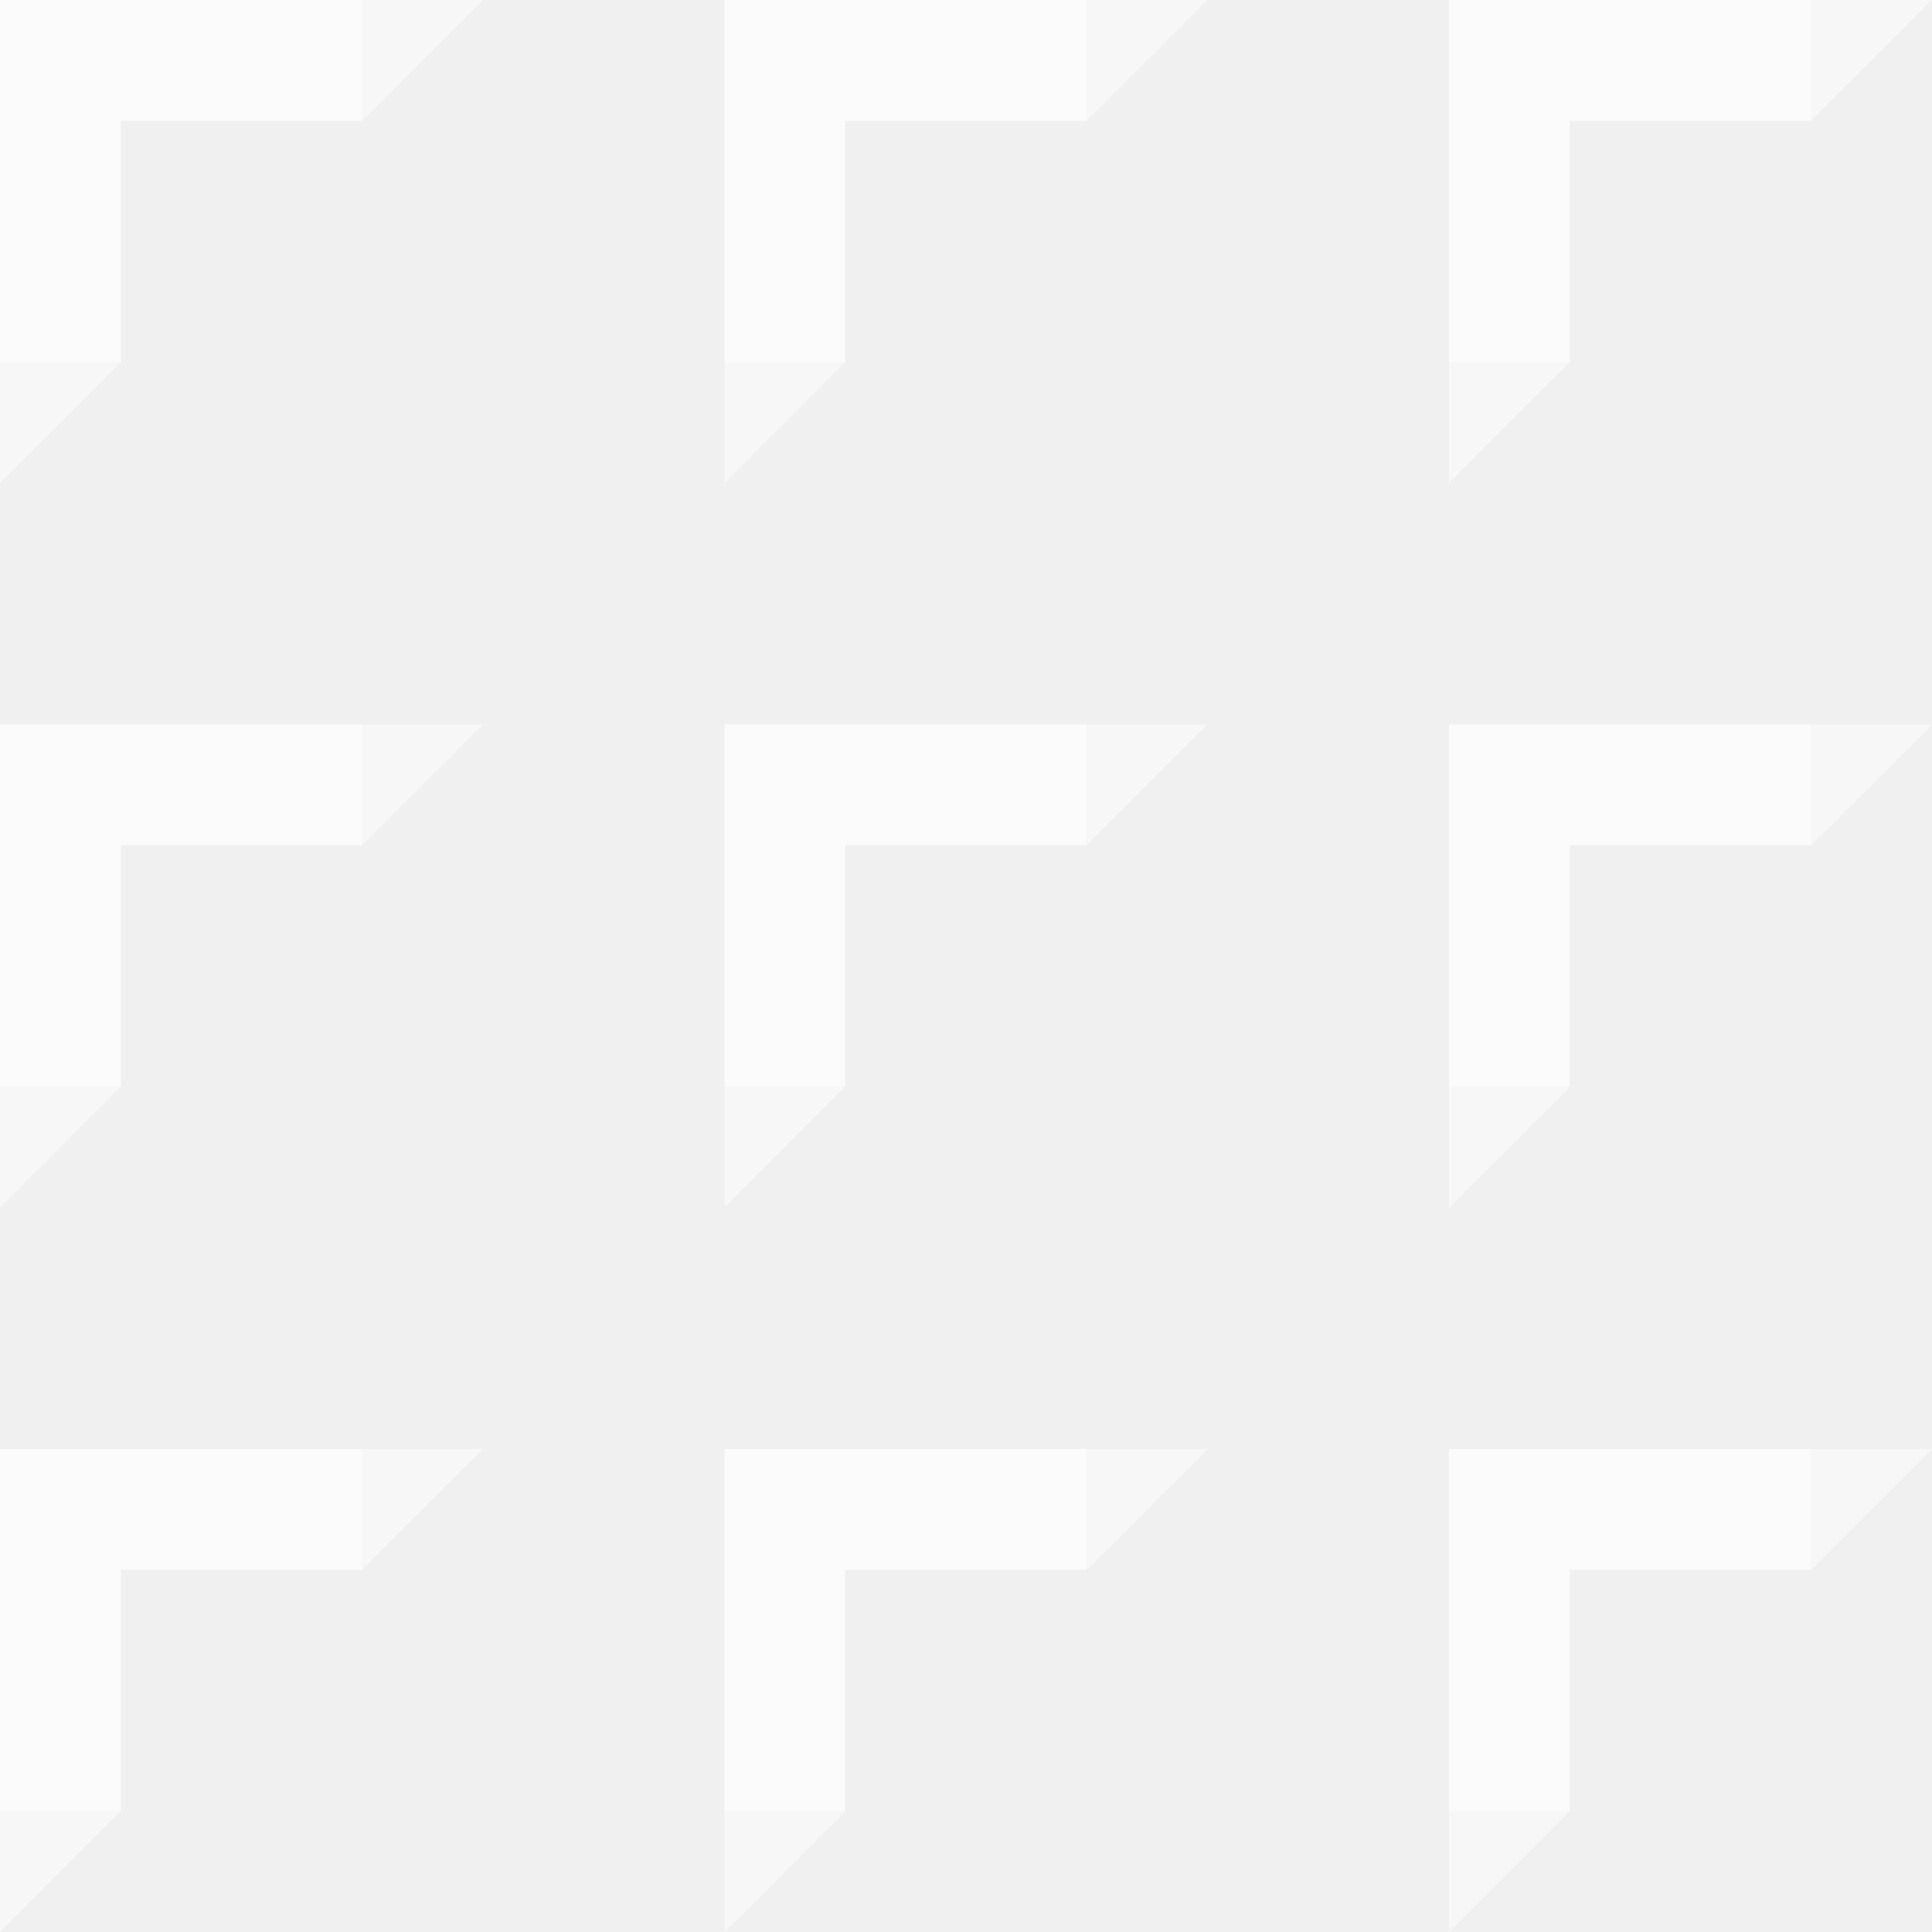
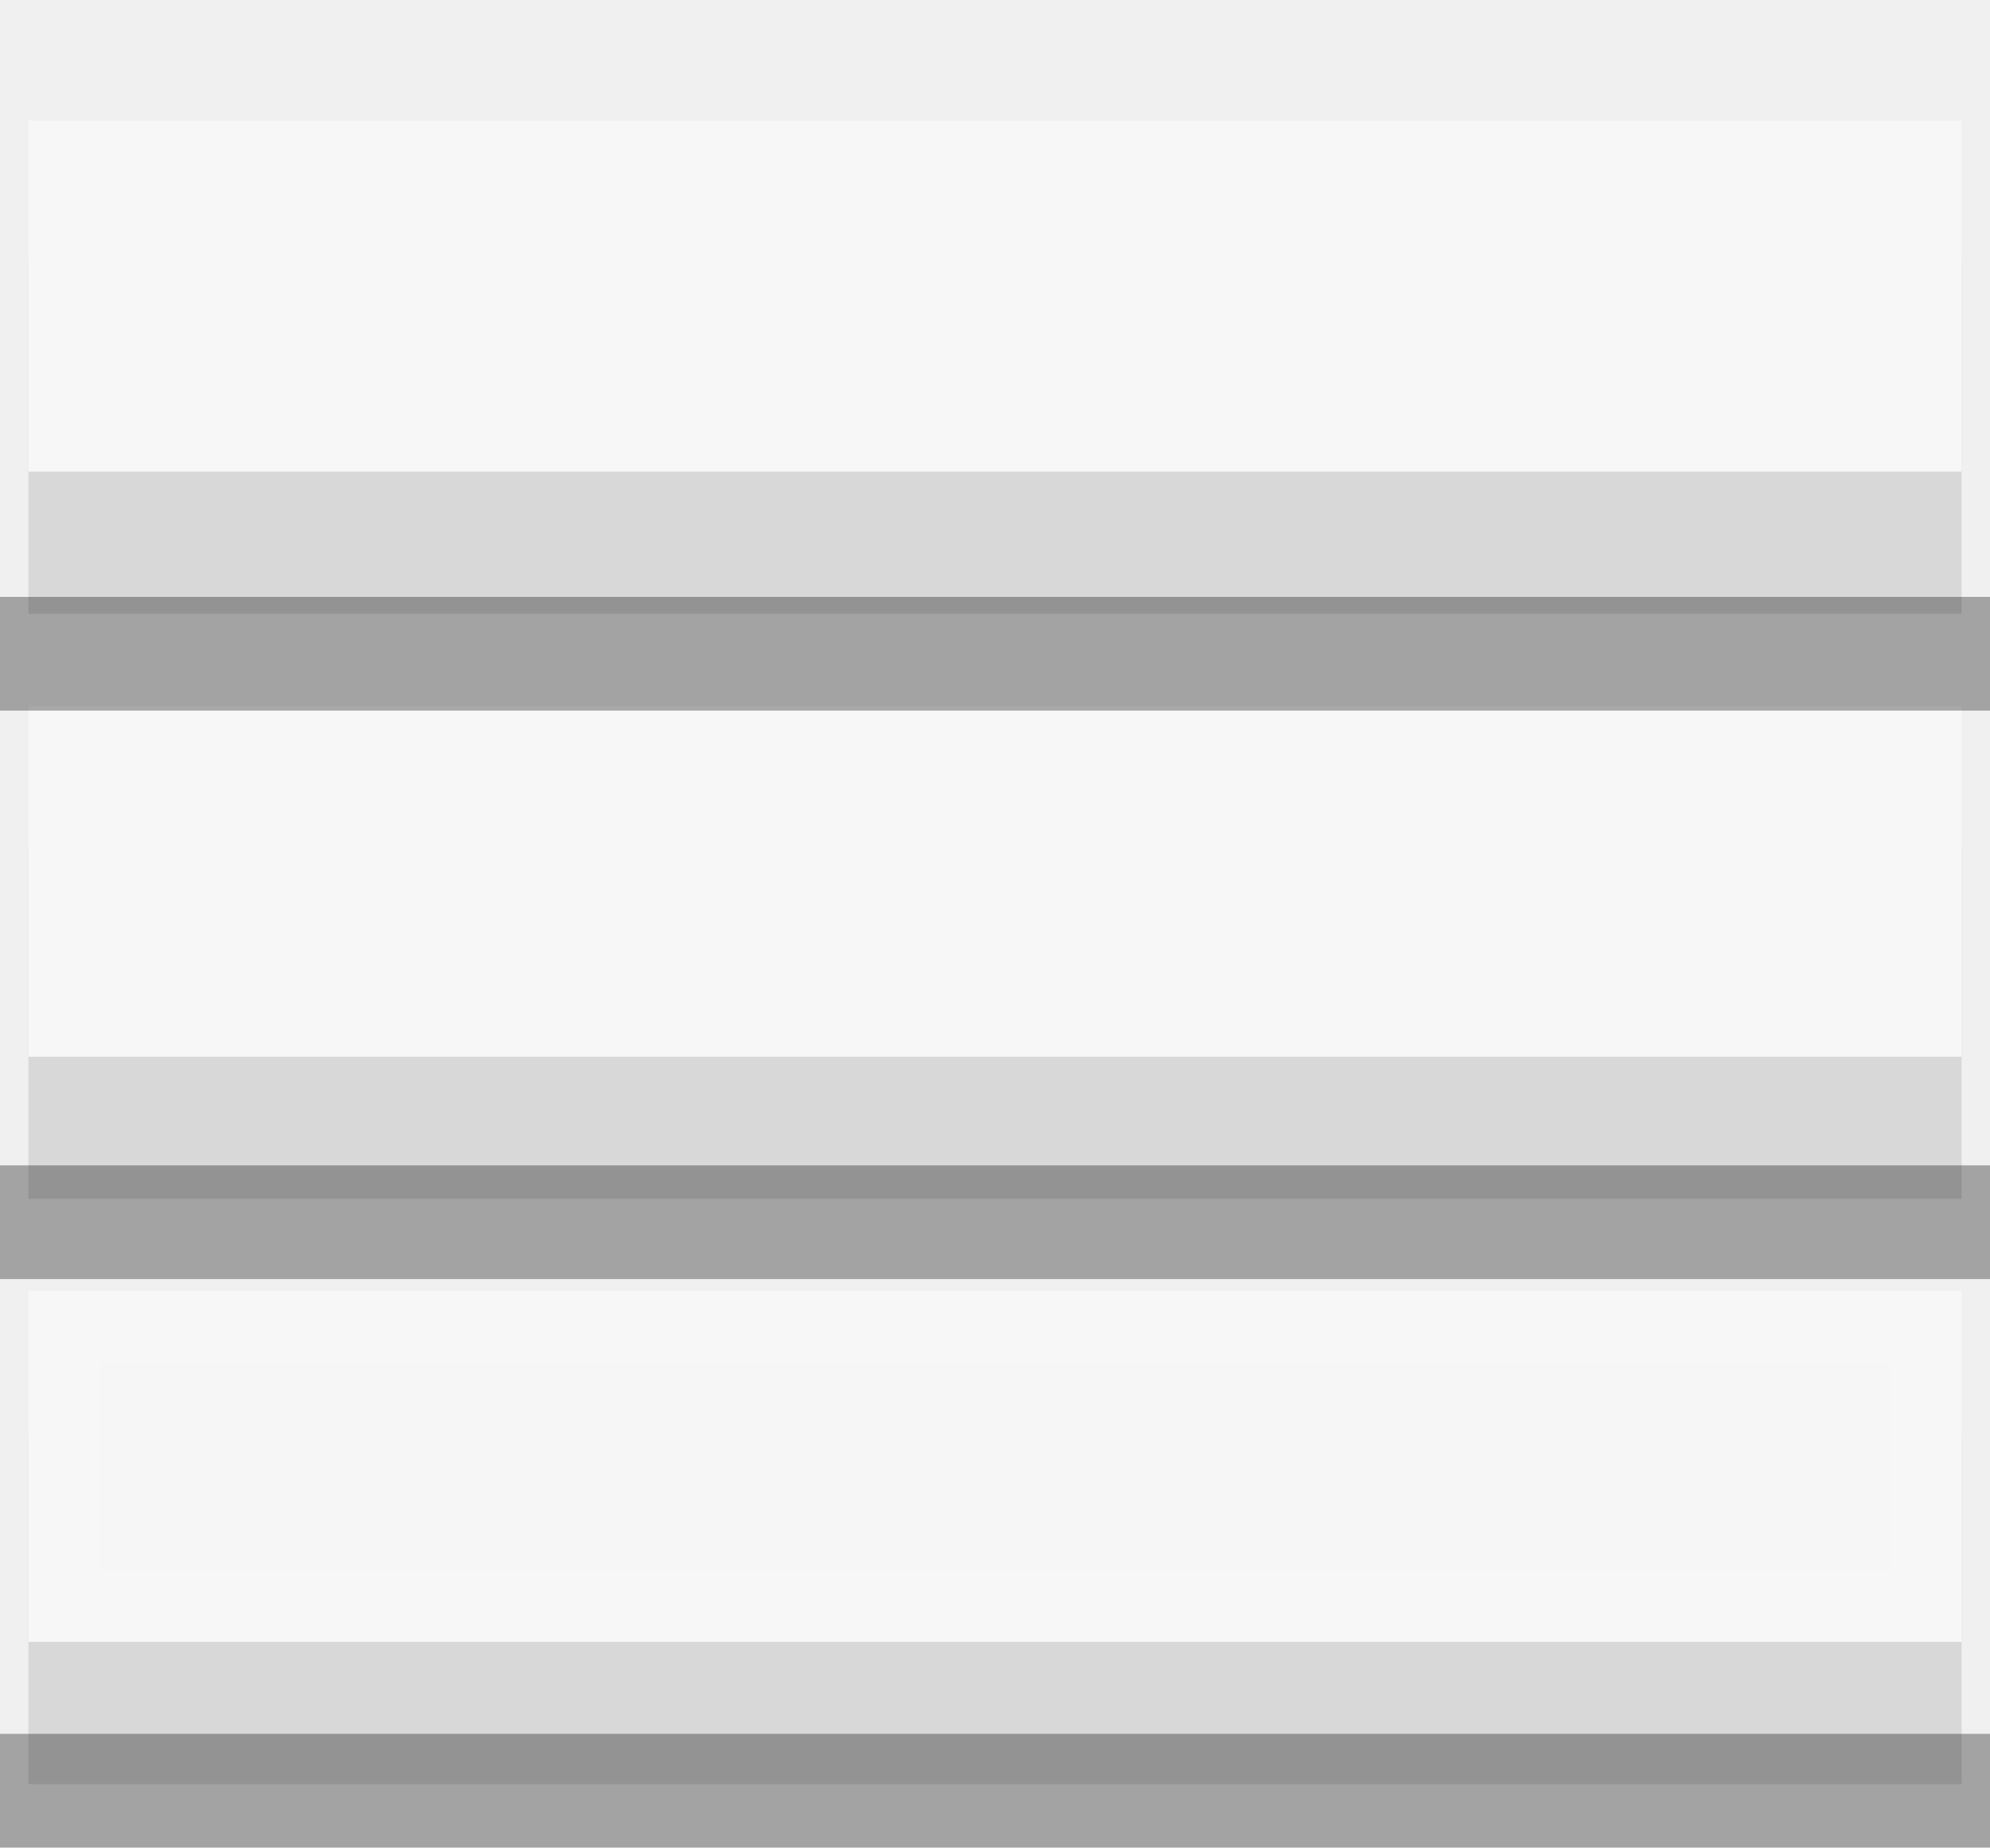
- <svg xmlns="http://www.w3.org/2000/svg" width="16px" height="16px" viewBox="0 0 16 16" version="1.1">
-   <defs />
-   <g id="Page-1" stroke="none" stroke-width="1" fill="none" fill-rule="evenodd">
-     <g id="Artboard-7-Copy" fill="#FFFFFF">
-       <g id="Grip">
-         <g id="Slash">
-           <polygon id="Rectangle-4-Copy-2" fill-opacity="0.46" points="3 0 4 0 3 1" />
-           <polygon id="Rectangle-4-Copy-3" fill-opacity="0.46" points="0 3 1 3 0 4" />
-           <path d="M0.5,0 L3,0 L3,1 L1,1 L1,3 L0,3 L0,0 L0.5,0 Z" id="Combined-Shape" fill-opacity="0.74" />
-         </g>
-         <g id="Slash-Copy" transform="translate(6, 0)">
-           <polygon id="Rectangle-4-Copy-2" fill-opacity="0.46" points="3 0 4 0 3 1" />
-           <polygon id="Rectangle-4-Copy-3" fill-opacity="0.46" points="0 3 1 3 0 4" />
-           <path d="M0.5,0 L3,0 L3,1 L1,1 L1,3 L0,3 L0,0 L0.5,0 Z" id="Combined-Shape" fill-opacity="0.74" />
-         </g>
-         <g id="Slash-Copy-2" transform="translate(12, 0)">
-           <polygon id="Rectangle-4-Copy-2" fill-opacity="0.46" points="3 0 4 0 3 1" />
-           <polygon id="Rectangle-4-Copy-3" fill-opacity="0.46" points="0 3 1 3 0 4" />
-           <path d="M0.5,0 L3,0 L3,1 L1,1 L1,3 L0,3 L0,0 L0.5,0 Z" id="Combined-Shape" fill-opacity="0.74" />
-         </g>
-         <g id="Slash-Copy-3" transform="translate(12, 6)">
-           <polygon id="Rectangle-4-Copy-2" fill-opacity="0.46" points="3 0 4 0 3 1" />
-           <polygon id="Rectangle-4-Copy-3" fill-opacity="0.46" points="0 3 1 3 0 4" />
-           <path d="M0.5,0 L3,0 L3,1 L1,1 L1,3 L0,3 L0,0 L0.5,0 Z" id="Combined-Shape" fill-opacity="0.74" />
-         </g>
-         <g id="Slash-Copy-8" transform="translate(12, 12)">
-           <polygon id="Rectangle-4-Copy-2" fill-opacity="0.46" points="3 0 4 0 3 1" />
-           <polygon id="Rectangle-4-Copy-3" fill-opacity="0.46" points="0 3 1 3 0 4" />
-           <path d="M0.5,0 L3,0 L3,1 L1,1 L1,3 L0,3 L0,0 L0.5,0 Z" id="Combined-Shape" fill-opacity="0.74" />
-         </g>
-         <g id="Slash-Copy-4" transform="translate(6, 6)">
-           <polygon id="Rectangle-4-Copy-2" fill-opacity="0.46" points="3 0 4 0 3 1" />
-           <polygon id="Rectangle-4-Copy-3" fill-opacity="0.46" points="0 3 1 3 0 4" />
-           <path d="M0.5,0 L3,0 L3,1 L1,1 L1,3 L0,3 L0,0 L0.5,0 Z" id="Combined-Shape" fill-opacity="0.74" />
-         </g>
-         <g id="Slash-Copy-7" transform="translate(6, 12)">
-           <polygon id="Rectangle-4-Copy-2" fill-opacity="0.46" points="3 0 4 0 3 1" />
-           <polygon id="Rectangle-4-Copy-3" fill-opacity="0.46" points="0 3 1 3 0 4" />
-           <path d="M0.5,0 L3,0 L3,1 L1,1 L1,3 L0,3 L0,0 L0.5,0 Z" id="Combined-Shape" fill-opacity="0.74" />
-         </g>
-         <g id="Slash-Copy-5" transform="translate(0, 6)">
-           <polygon id="Rectangle-4-Copy-2" fill-opacity="0.46" points="3 0 4 0 3 1" />
-           <polygon id="Rectangle-4-Copy-3" fill-opacity="0.46" points="0 3 1 3 0 4" />
-           <path d="M0.5,0 L3,0 L3,1 L1,1 L1,3 L0,3 L0,0 L0.5,0 Z" id="Combined-Shape" fill-opacity="0.74" />
-         </g>
-         <g id="Slash-Copy-6" transform="translate(0, 12)">
-           <polygon id="Rectangle-4-Copy-2" fill-opacity="0.46" points="3 0 4 0 3 1" />
-           <polygon id="Rectangle-4-Copy-3" fill-opacity="0.46" points="0 3 1 3 0 4" />
-           <path d="M0.5,0 L3,0 L3,1 L1,1 L1,3 L0,3 L0,0 L0.5,0 Z" id="Combined-Shape" fill-opacity="0.74" />
+ <svg xmlns="http://www.w3.org/2000/svg" xmlns:xlink="http://www.w3.org/1999/xlink" width="14px" height="13px" viewBox="0 0 14 13" version="1.1">
+   <defs>
+     <linearGradient x1="50%" y1="0%" x2="50%" y2="100%" id="linearGradient-1">
+       <stop stop-color="#FFFFFF" stop-opacity="0.9" offset="0%" />
+       <stop stop-color="#FFFFFF" stop-opacity="0.875" offset="30%" />
+       <stop stop-color="#FFFFFF" stop-opacity="0.85" offset="100%" />
+     </linearGradient>
+     <path d="M2.66453526e-15,9.882 L13.6,9.882 L13.6,12.353 L2.66453526e-15,12.353 L2.66453526e-15,9.882 Z M2.66453526e-15,5.765 L13.6,5.765 L13.6,8.235 L2.66453526e-15,8.235 L2.66453526e-15,5.765 Z M2.66453526e-15,1.647 L13.6,1.647 L13.6,4.118 L2.66453526e-15,4.118 L2.66453526e-15,1.647 Z" id="path-2" />
+     <filter x="-50%" y="-50%" width="200%" height="200%" filterUnits="objectBoundingBox" id="filter-3">
+       <feOffset dx="0" dy="1" in="SourceAlpha" result="shadowOffsetOuter1" />
+       <feComposite in="shadowOffsetOuter1" in2="SourceAlpha" operator="out" result="shadowOffsetOuter1" />
+       <feColorMatrix values="0 0 0 0 0   0 0 0 0 0   0 0 0 0 0  0 0 0 0.2 0" type="matrix" in="shadowOffsetOuter1" />
+     </filter>
+     <mask id="mask-4" maskContentUnits="userSpaceOnUse" maskUnits="objectBoundingBox" x="0" y="0" width="13.6" height="10.706" fill="white">
+       <use xlink:href="#path-2" />
+     </mask>
+   </defs>
+   <g id="Page-3" stroke="none" stroke-width="1" fill="none" fill-rule="evenodd">
+     <g id="z-copy-17" transform="translate(-9, -58)">
+       <g id="Layer-Handle" transform="translate(7, 45)">
+         <g id="Gnurl" transform="translate(9, 20) rotate(-90) translate(-9, -20) translate(3, 13)">
+           <g id="apps" opacity="0.5" transform="translate(6.8, 7) rotate(90) translate(-6.8, -7) ">
+             <use fill="black" fill-opacity="1" filter="url(#filter-3)" xlink:href="#path-2" />
+             <use stroke-opacity="0.1" stroke="#FFFFFF" mask="url(#mask-4)" stroke-width="1" fill="url(#linearGradient-1)" fill-rule="evenodd" xlink:href="#path-2" />
+           </g>
+           <rect id="Rectangle-21" fill-opacity="0.324" fill="#000000" x="8" y="0" width="0.8" height="14" />
+           <rect id="Rectangle-21-Copy" fill-opacity="0.324" fill="#000000" x="4" y="0" width="0.8" height="14" />
+           <rect id="Rectangle-21-Copy-2" fill-opacity="0.324" fill="#000000" x="0" y="0" width="0.8" height="14" />
        </g>
      </g>
    </g>
  </g>
</svg>
